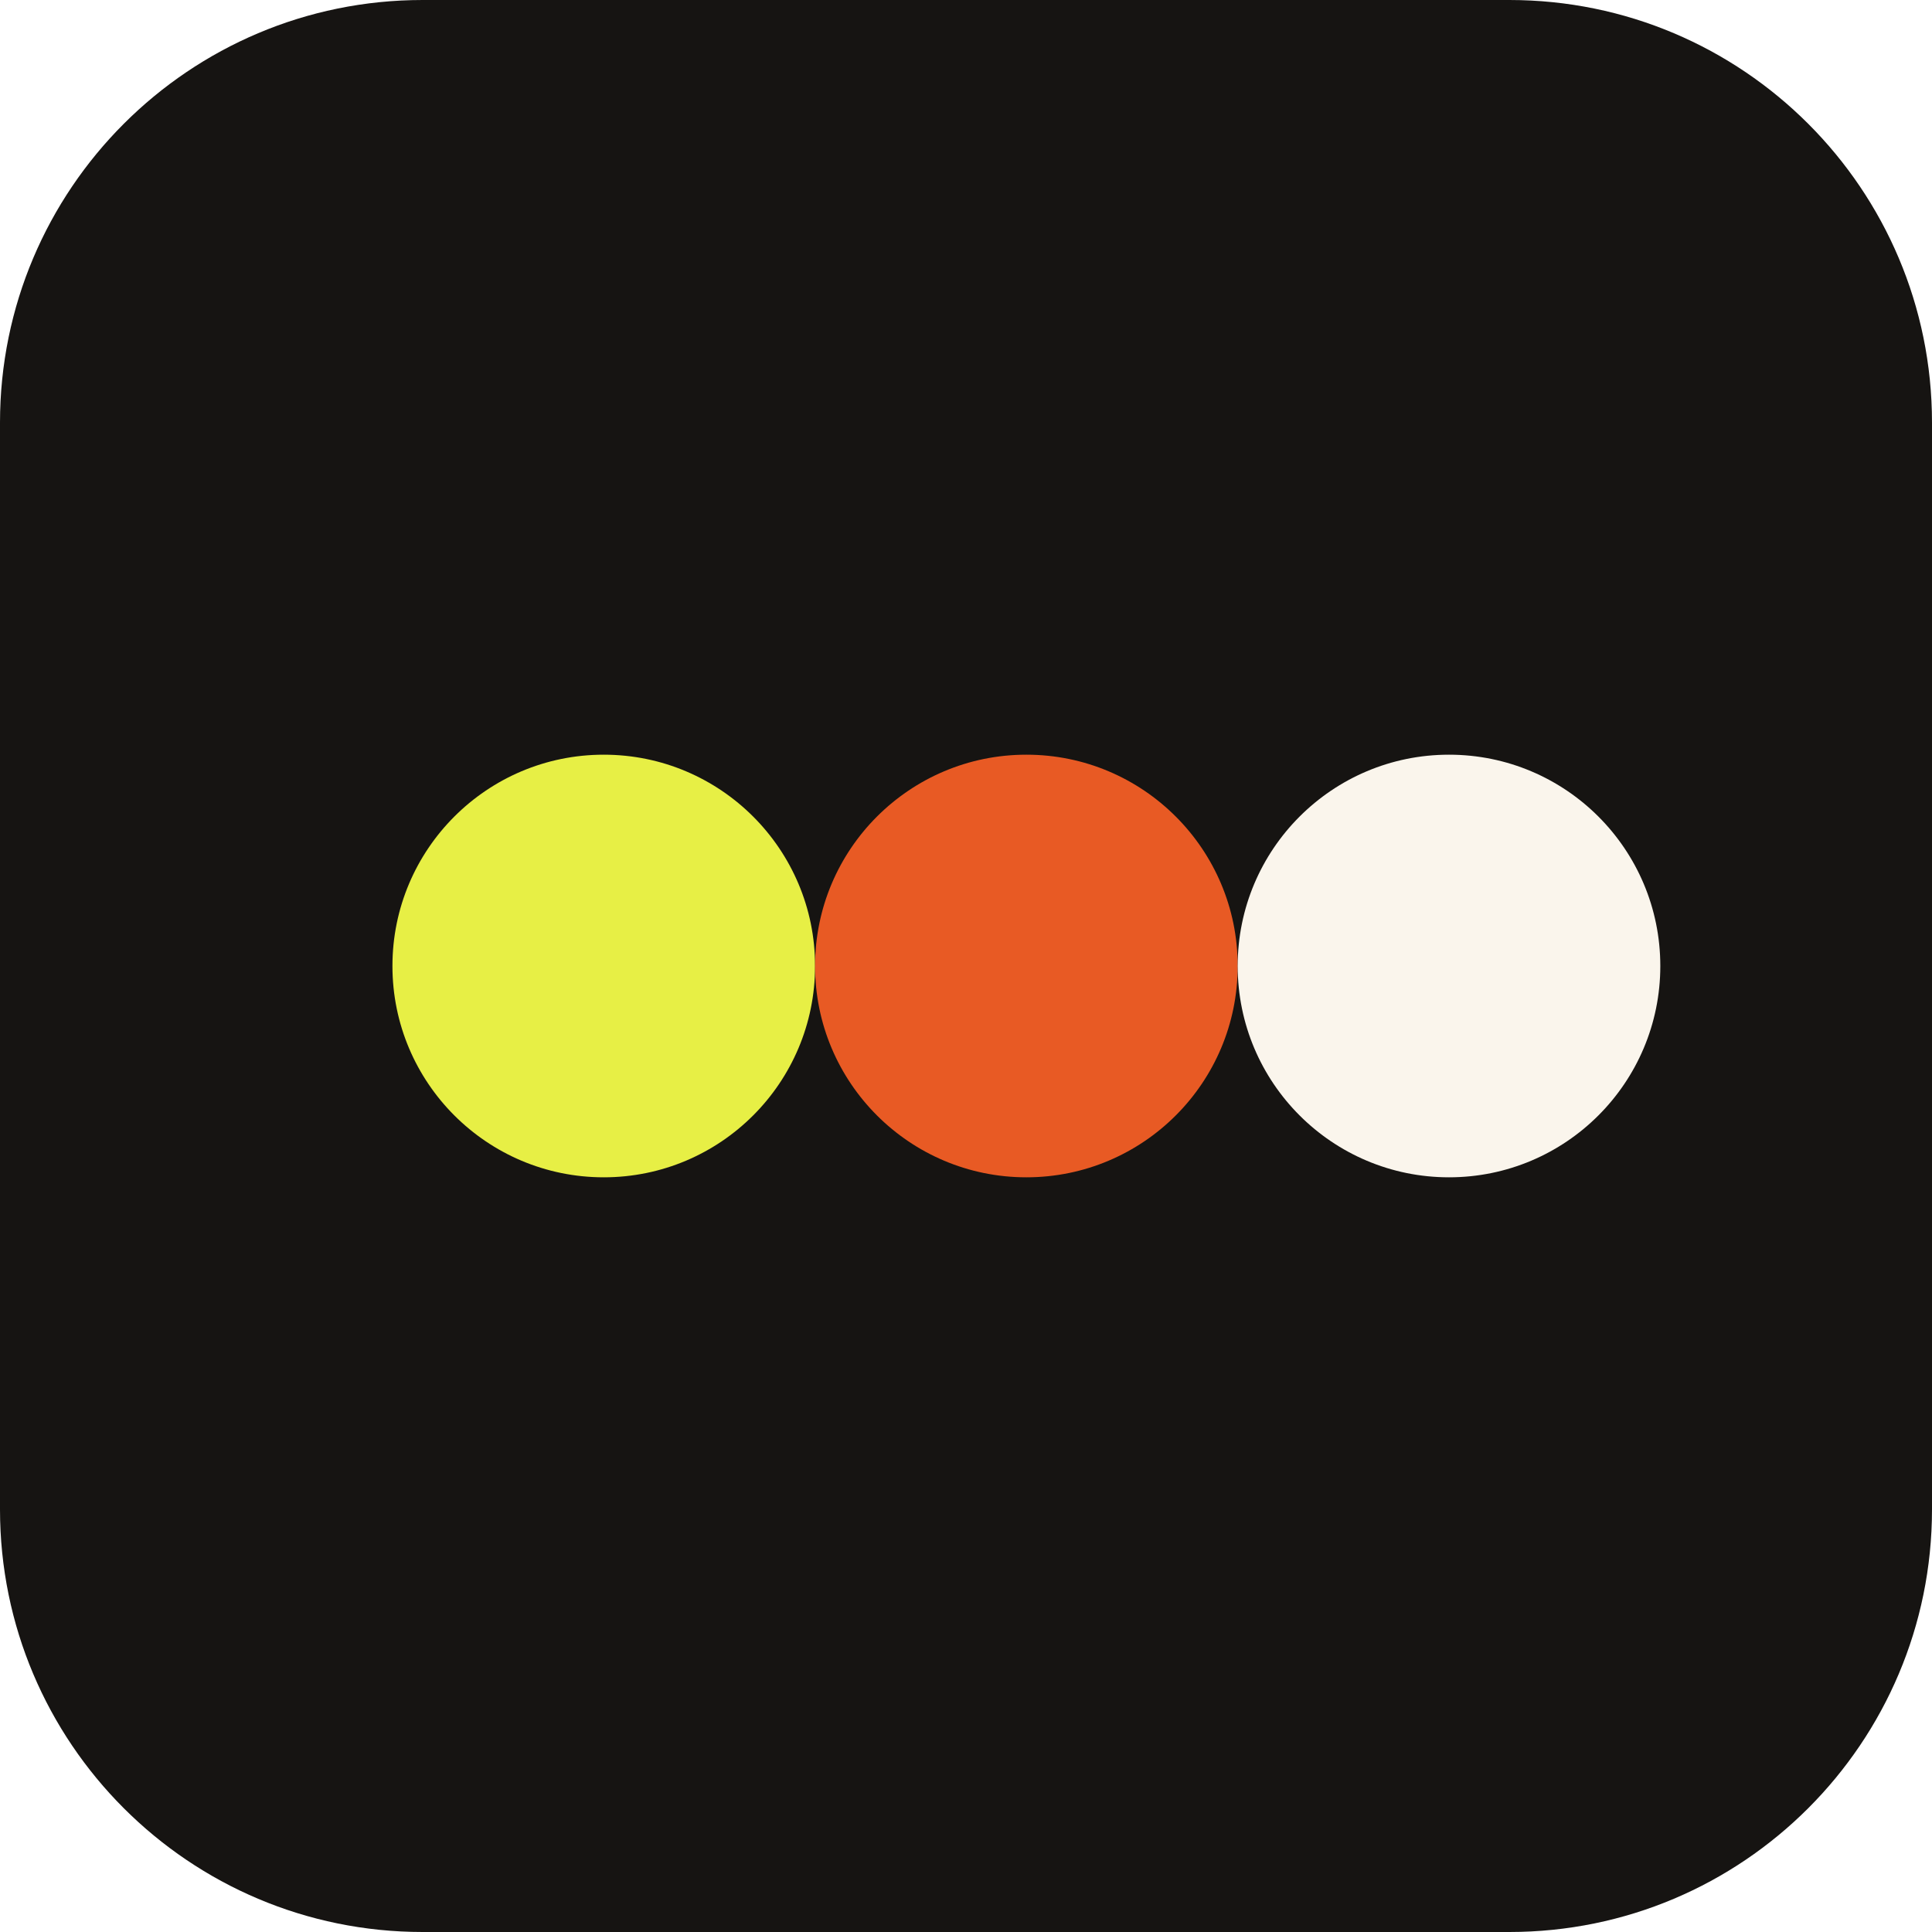
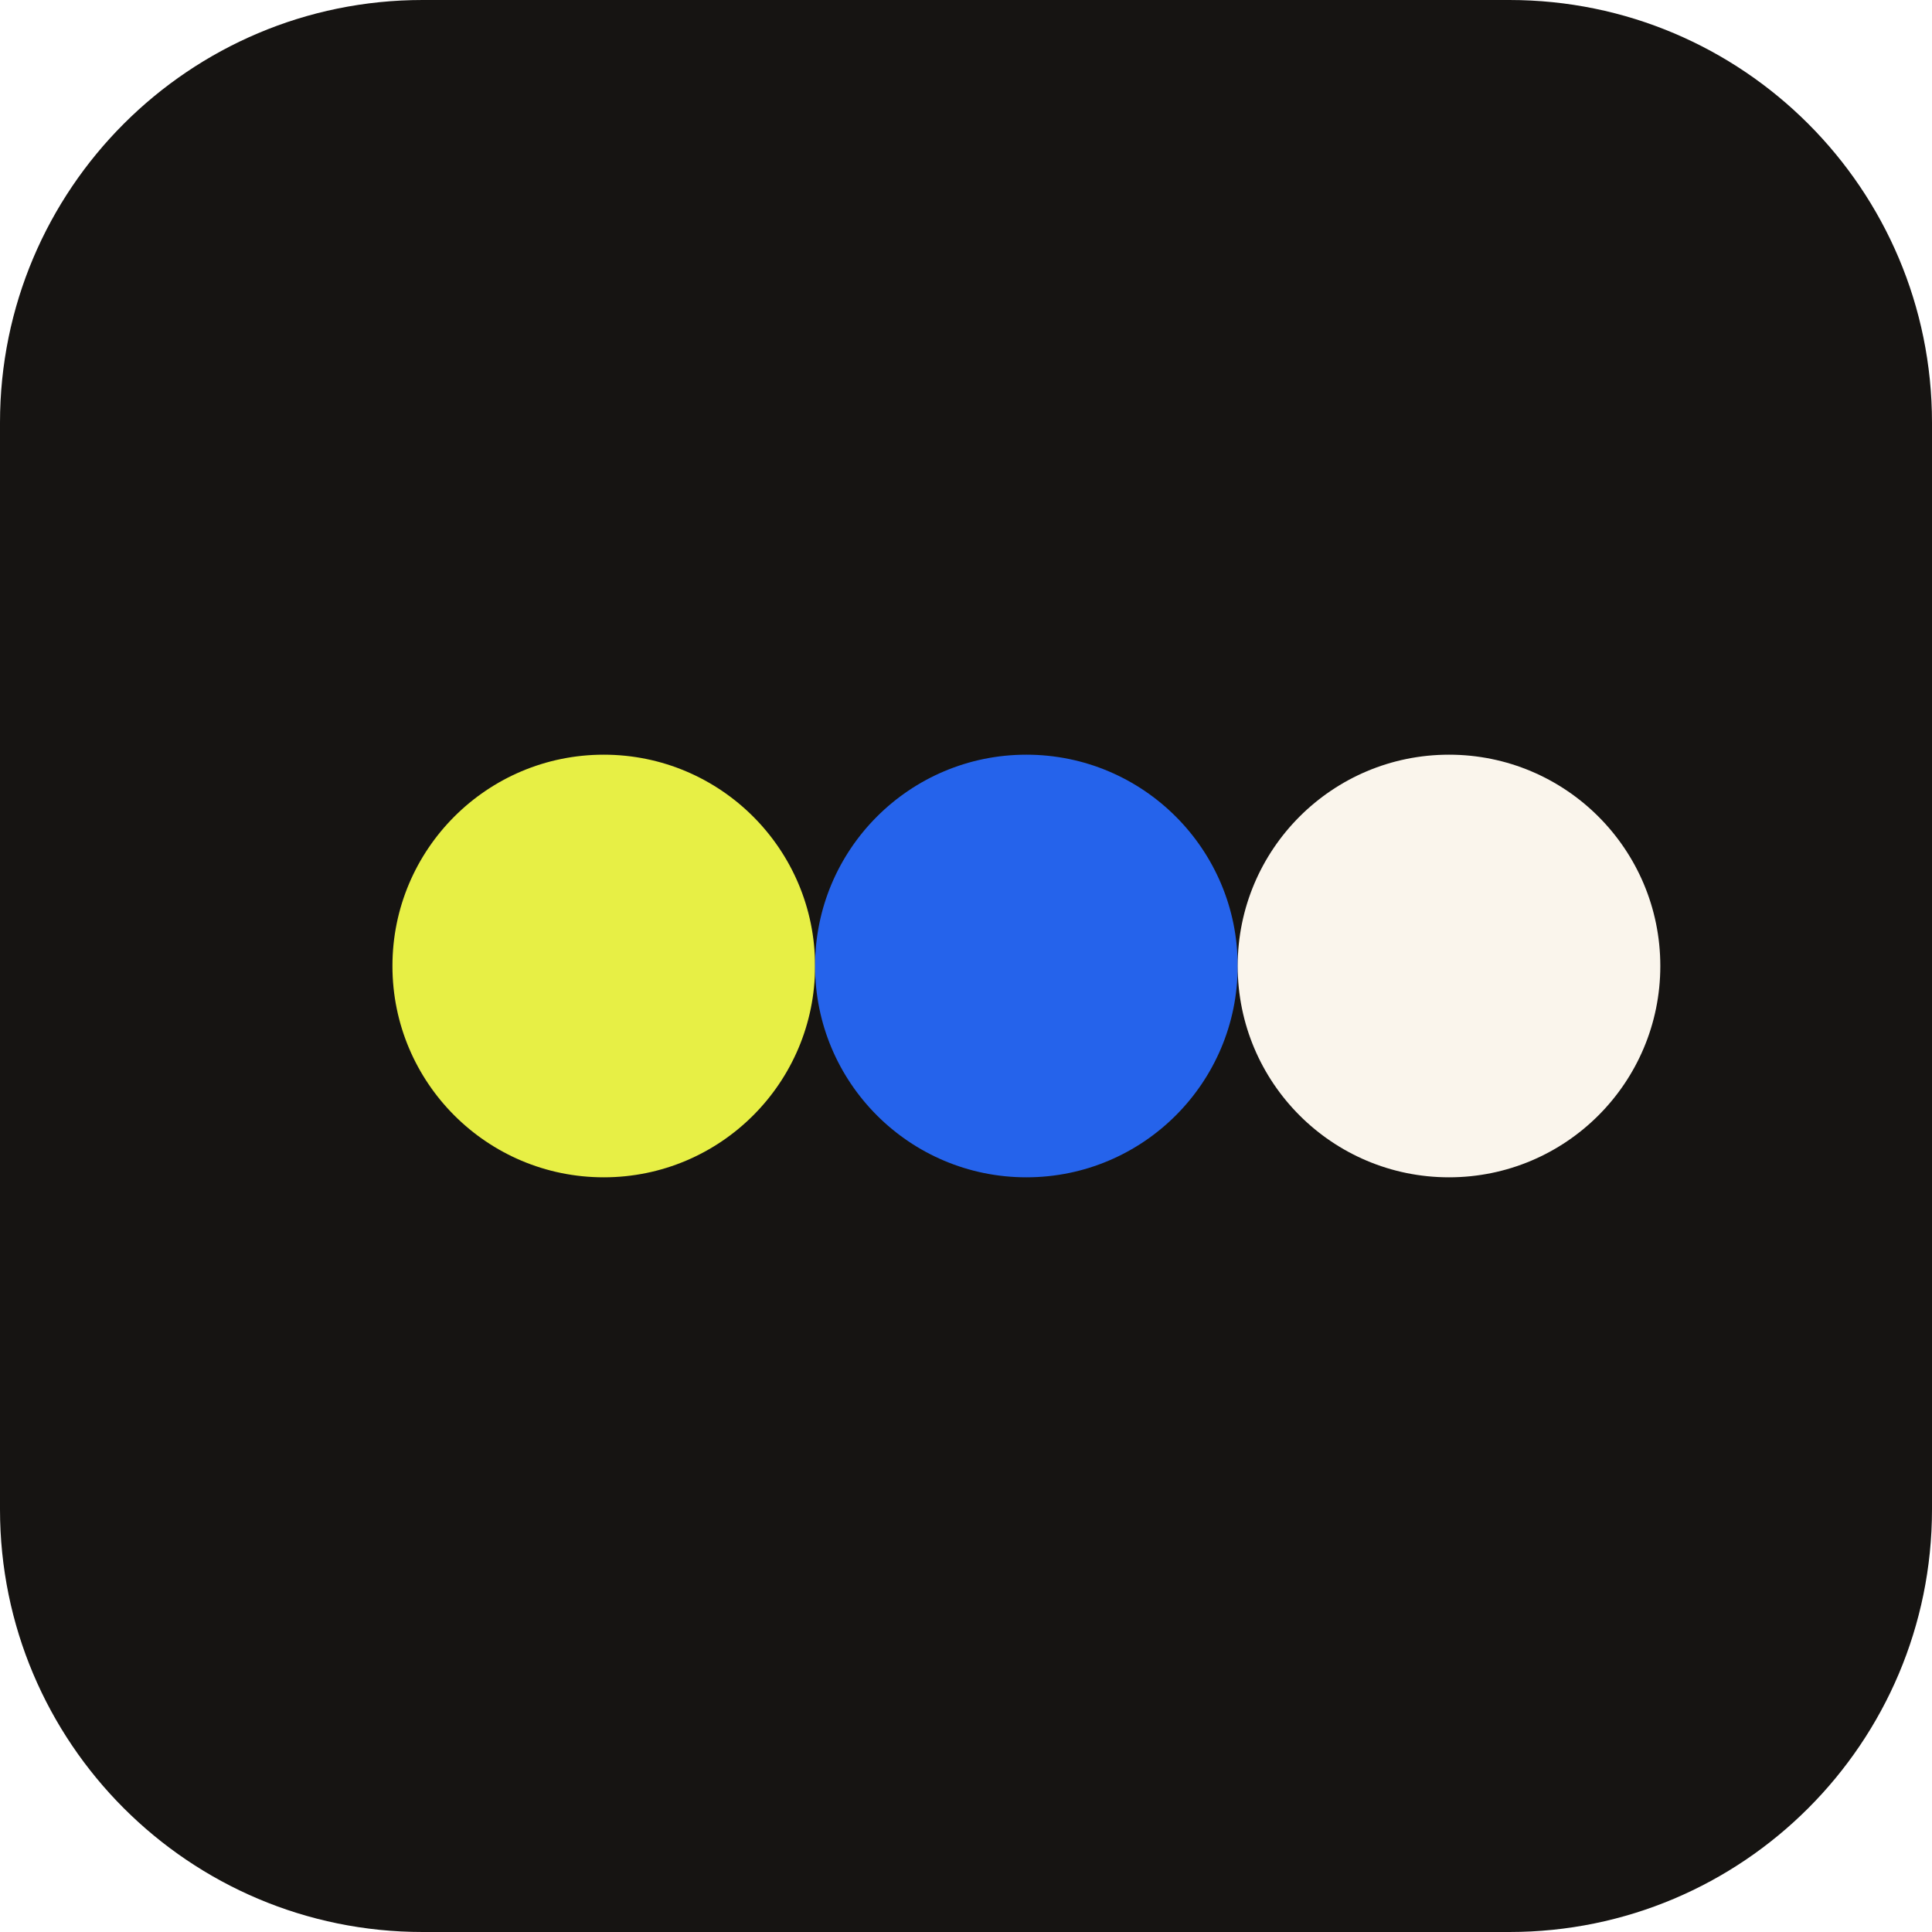
<svg xmlns="http://www.w3.org/2000/svg" viewBox="0 0 64 64">
  <rect width="64" height="64" rx="14" fill="#161412" />
  <circle cx="20" cy="32" r="7" fill="#E7EF45" />
-   <circle cx="34" cy="32" r="7" fill="#E85A24" />
+   <circle cx="34" cy="32" r="7" fill="#2563EB" />
  <circle cx="48" cy="32" r="7" fill="#FAF5EC" />
</svg>
